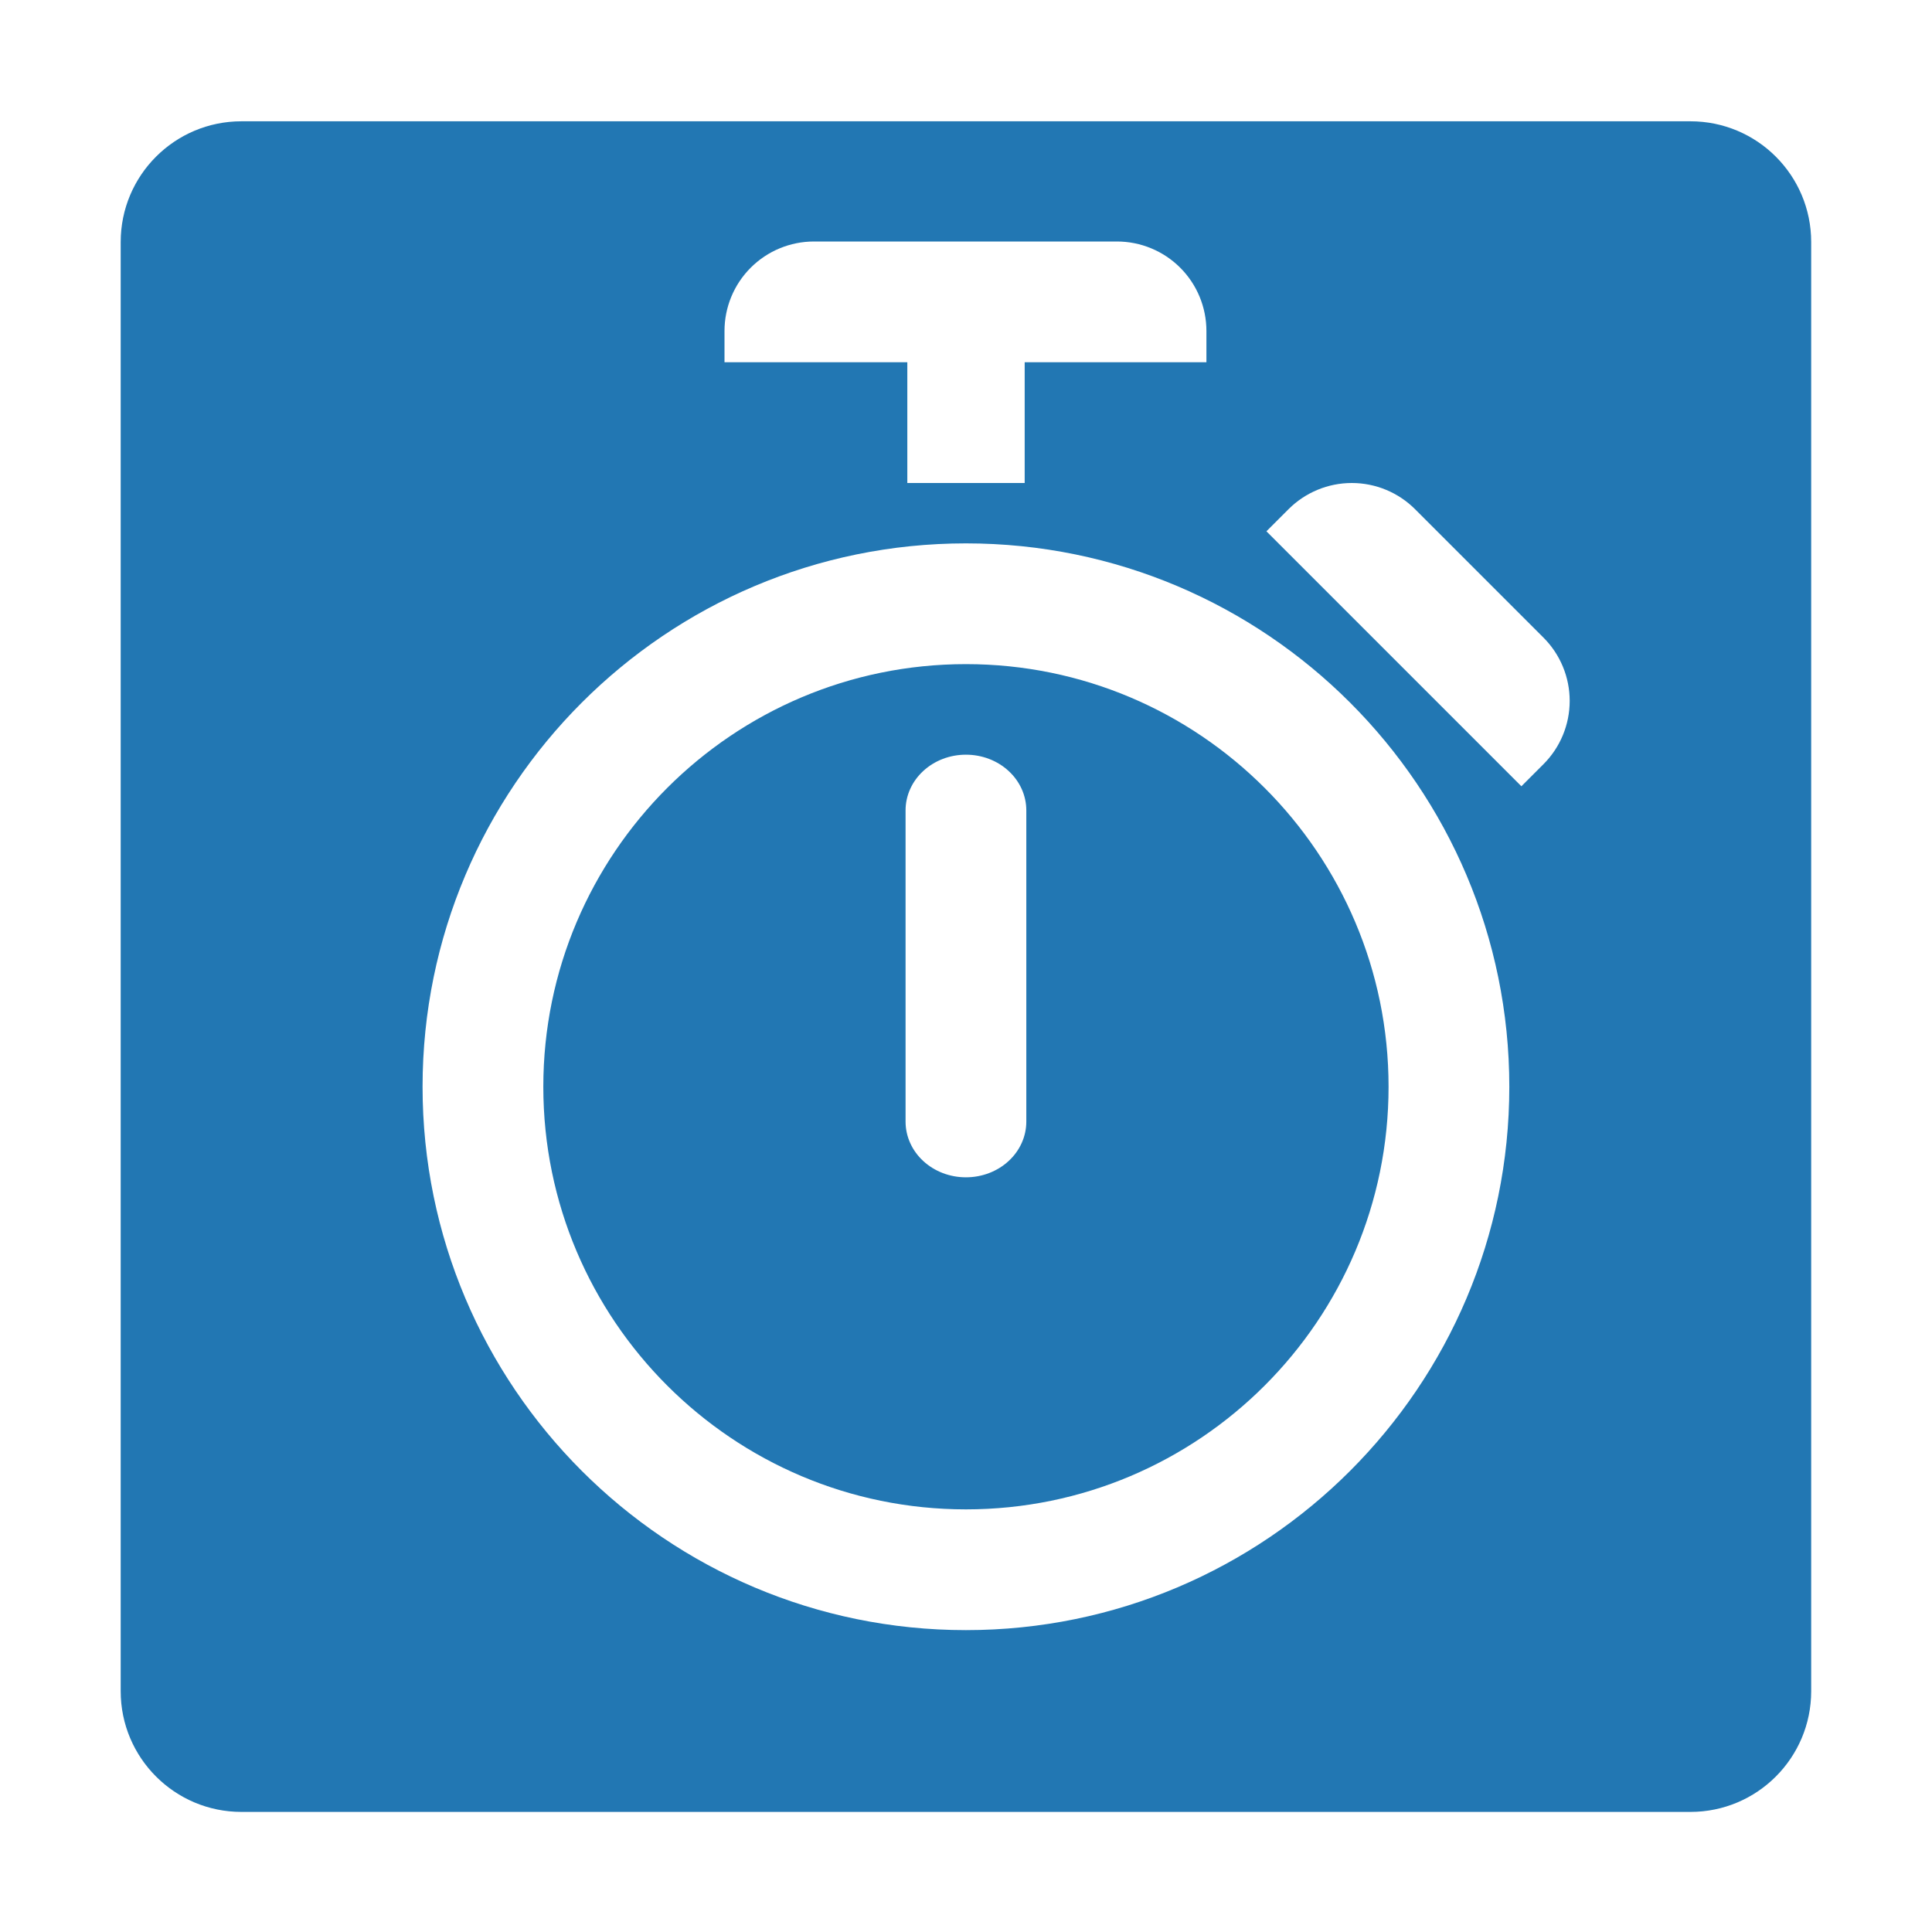
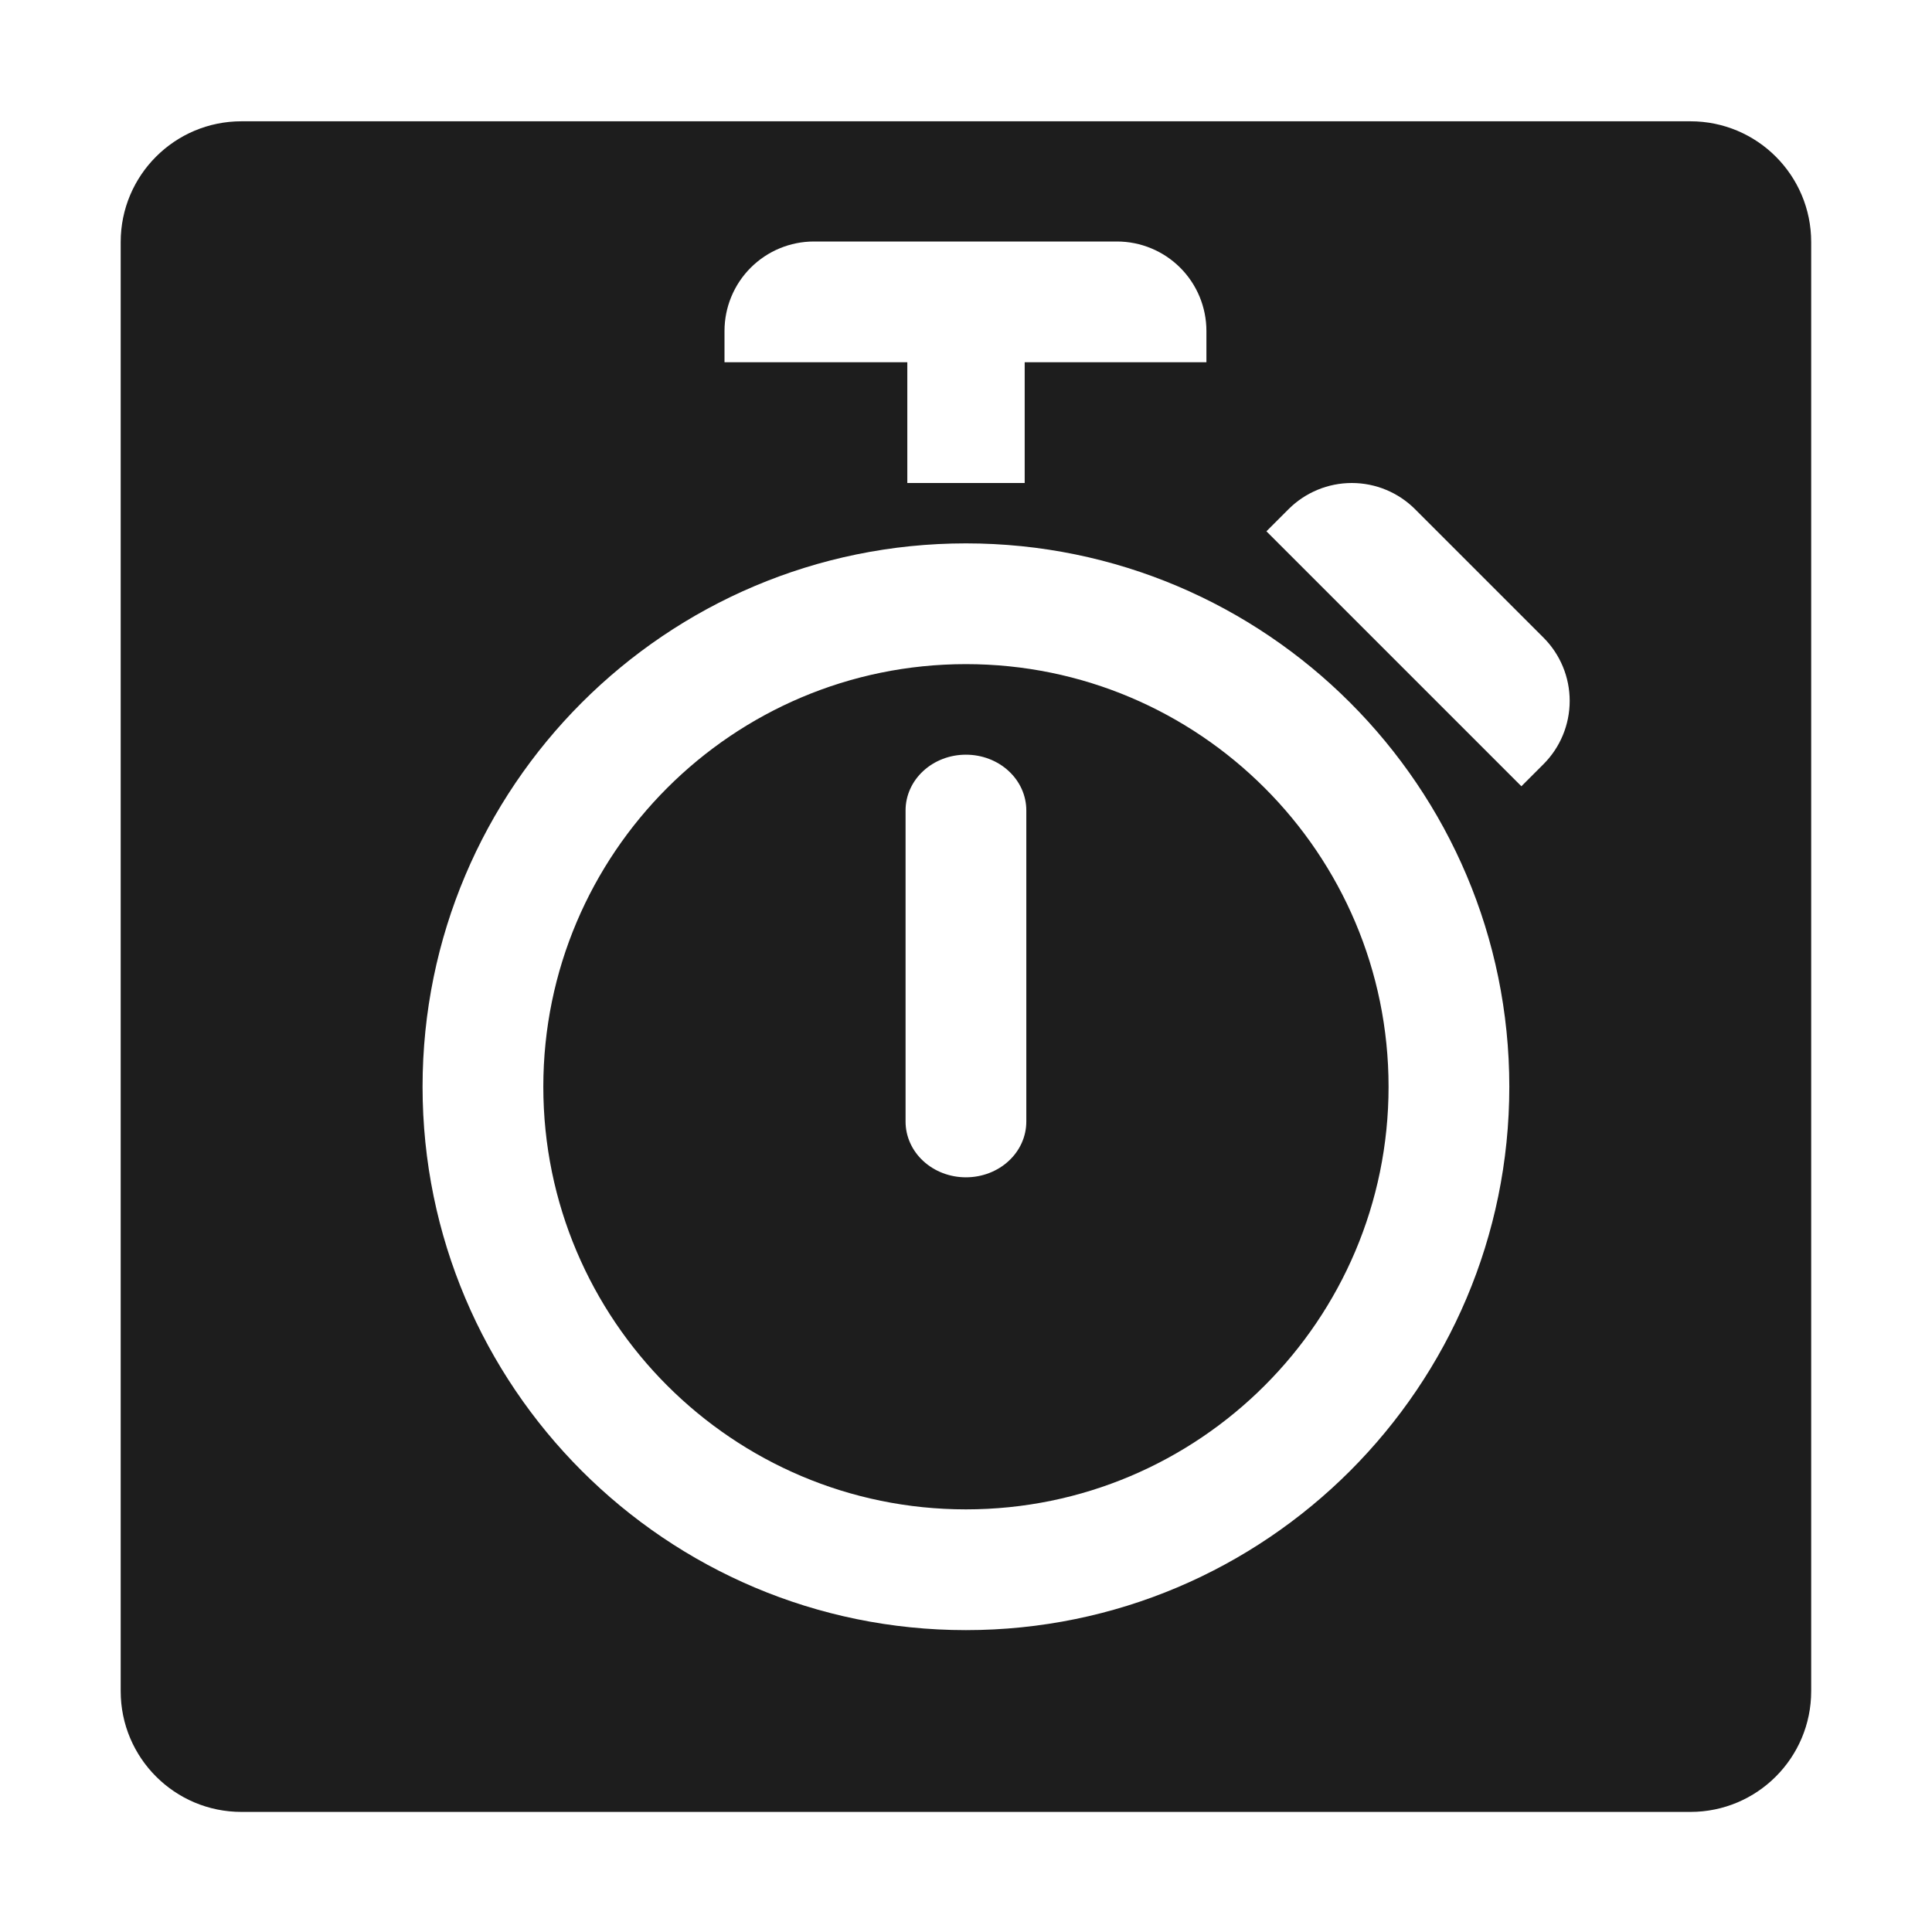
<svg xmlns="http://www.w3.org/2000/svg" width="100%" height="100%" viewBox="0 0 32 32" version="1.1" xml:space="preserve" style="fill-rule:evenodd;clip-rule:evenodd;stroke-linejoin:round;stroke-miterlimit:2;">
  <g transform="matrix(1,0,0,1,-364,-145)">
    <g id="countdown" transform="matrix(0.016,0,0,0.032,364,145)">
      <rect x="0" y="0" width="2000" height="1000" style="fill:none;" />
      <g transform="matrix(62.5,0,0,31.25,-3000,-15000)">
-         <path d="M77.999,508.011C77.999,509.115 77.104,510.011 75.999,510.011C70.845,510.011 57.153,510.011 51.999,510.011C50.894,510.011 49.999,509.115 49.999,508.011C49.999,502.856 49.999,489.163 49.999,484.009C49.999,482.904 50.894,482.009 51.999,482.009C57.153,482.009 70.845,482.009 75.999,482.009C77.104,482.009 77.999,482.904 77.999,484.009C77.999,489.163 77.999,502.856 77.999,508.011ZM63.999,489C68.966,489 72.999,493.033 72.999,498C72.999,502.967 68.966,507 63.999,507C59.032,507 54.999,502.967 54.999,498C54.999,493.033 59.032,489 63.999,489ZM63.999,491C67.862,491 70.999,494.137 70.999,498C70.999,501.863 67.862,505 63.999,505C60.136,505 56.999,501.863 56.999,498C56.999,494.137 60.136,491 63.999,491ZM64.999,493.423C64.999,493.178 64.894,492.943 64.706,492.77C64.519,492.597 64.265,492.5 63.999,492.5C63.999,492.5 63.999,492.5 63.998,492.5C63.733,492.5 63.479,492.597 63.292,492.77C63.104,492.943 62.999,493.178 62.999,493.423C62.999,494.841 62.999,497.159 62.999,498.577C62.999,498.822 63.104,499.057 63.292,499.23C63.479,499.403 63.733,499.5 63.998,499.5C63.999,499.5 63.999,499.5 63.999,499.5C64.265,499.5 64.519,499.403 64.706,499.23C64.894,499.057 64.999,498.822 64.999,498.577C64.999,497.159 64.999,494.841 64.999,493.423ZM68.976,488.8L73.199,493.023C73.199,493.023 73.376,492.846 73.565,492.657C73.843,492.379 73.999,492.002 73.999,491.609C73.999,491.216 73.843,490.839 73.565,490.561C72.76,489.756 72.243,489.239 71.438,488.434C71.16,488.156 70.783,488 70.39,488C69.997,488 69.62,488.156 69.342,488.434C69.153,488.623 68.976,488.8 68.976,488.8ZM64.972,486L67.982,486L67.982,485.482C67.982,485.089 67.826,484.712 67.548,484.434C67.27,484.156 66.893,484 66.5,484C65.362,484 62.621,484 61.482,484C61.089,484 60.712,484.156 60.434,484.434C60.156,484.712 60,485.089 60,485.482C60,485.749 60,486 60,486L63.028,486L63.028,488L64.972,488L64.972,486Z" style="fill:rgb(34,119,179);" />
+         <path d="M77.999,508.011C77.999,509.115 77.104,510.011 75.999,510.011C70.845,510.011 57.153,510.011 51.999,510.011C50.894,510.011 49.999,509.115 49.999,508.011C49.999,502.856 49.999,489.163 49.999,484.009C49.999,482.904 50.894,482.009 51.999,482.009C57.153,482.009 70.845,482.009 75.999,482.009C77.104,482.009 77.999,482.904 77.999,484.009C77.999,489.163 77.999,502.856 77.999,508.011ZM63.999,489C68.966,489 72.999,493.033 72.999,498C72.999,502.967 68.966,507 63.999,507C59.032,507 54.999,502.967 54.999,498C54.999,493.033 59.032,489 63.999,489ZM63.999,491C67.862,491 70.999,494.137 70.999,498C70.999,501.863 67.862,505 63.999,505C60.136,505 56.999,501.863 56.999,498C56.999,494.137 60.136,491 63.999,491ZM64.999,493.423C64.999,493.178 64.894,492.943 64.706,492.77C64.519,492.597 64.265,492.5 63.999,492.5C63.999,492.5 63.999,492.5 63.998,492.5C63.733,492.5 63.479,492.597 63.292,492.77C63.104,492.943 62.999,493.178 62.999,493.423C62.999,494.841 62.999,497.159 62.999,498.577C62.999,498.822 63.104,499.057 63.292,499.23C63.479,499.403 63.733,499.5 63.998,499.5C63.999,499.5 63.999,499.5 63.999,499.5C64.265,499.5 64.519,499.403 64.706,499.23C64.894,499.057 64.999,498.822 64.999,498.577C64.999,497.159 64.999,494.841 64.999,493.423ZM68.976,488.8L73.199,493.023C73.199,493.023 73.376,492.846 73.565,492.657C73.843,492.379 73.999,492.002 73.999,491.609C73.999,491.216 73.843,490.839 73.565,490.561C72.76,489.756 72.243,489.239 71.438,488.434C71.16,488.156 70.783,488 70.39,488C69.997,488 69.62,488.156 69.342,488.434C69.153,488.623 68.976,488.8 68.976,488.8ZM64.972,486L67.982,486L67.982,485.482C67.982,485.089 67.826,484.712 67.548,484.434C67.27,484.156 66.893,484 66.5,484C65.362,484 62.621,484 61.482,484C61.089,484 60.712,484.156 60.434,484.434C60.156,484.712 60,485.089 60,485.482C60,485.749 60,486 60,486L63.028,486L63.028,488L64.972,488L64.972,486Z" style="fill:rgb(29,29,29);" />
      </g>
    </g>
  </g>
</svg>
